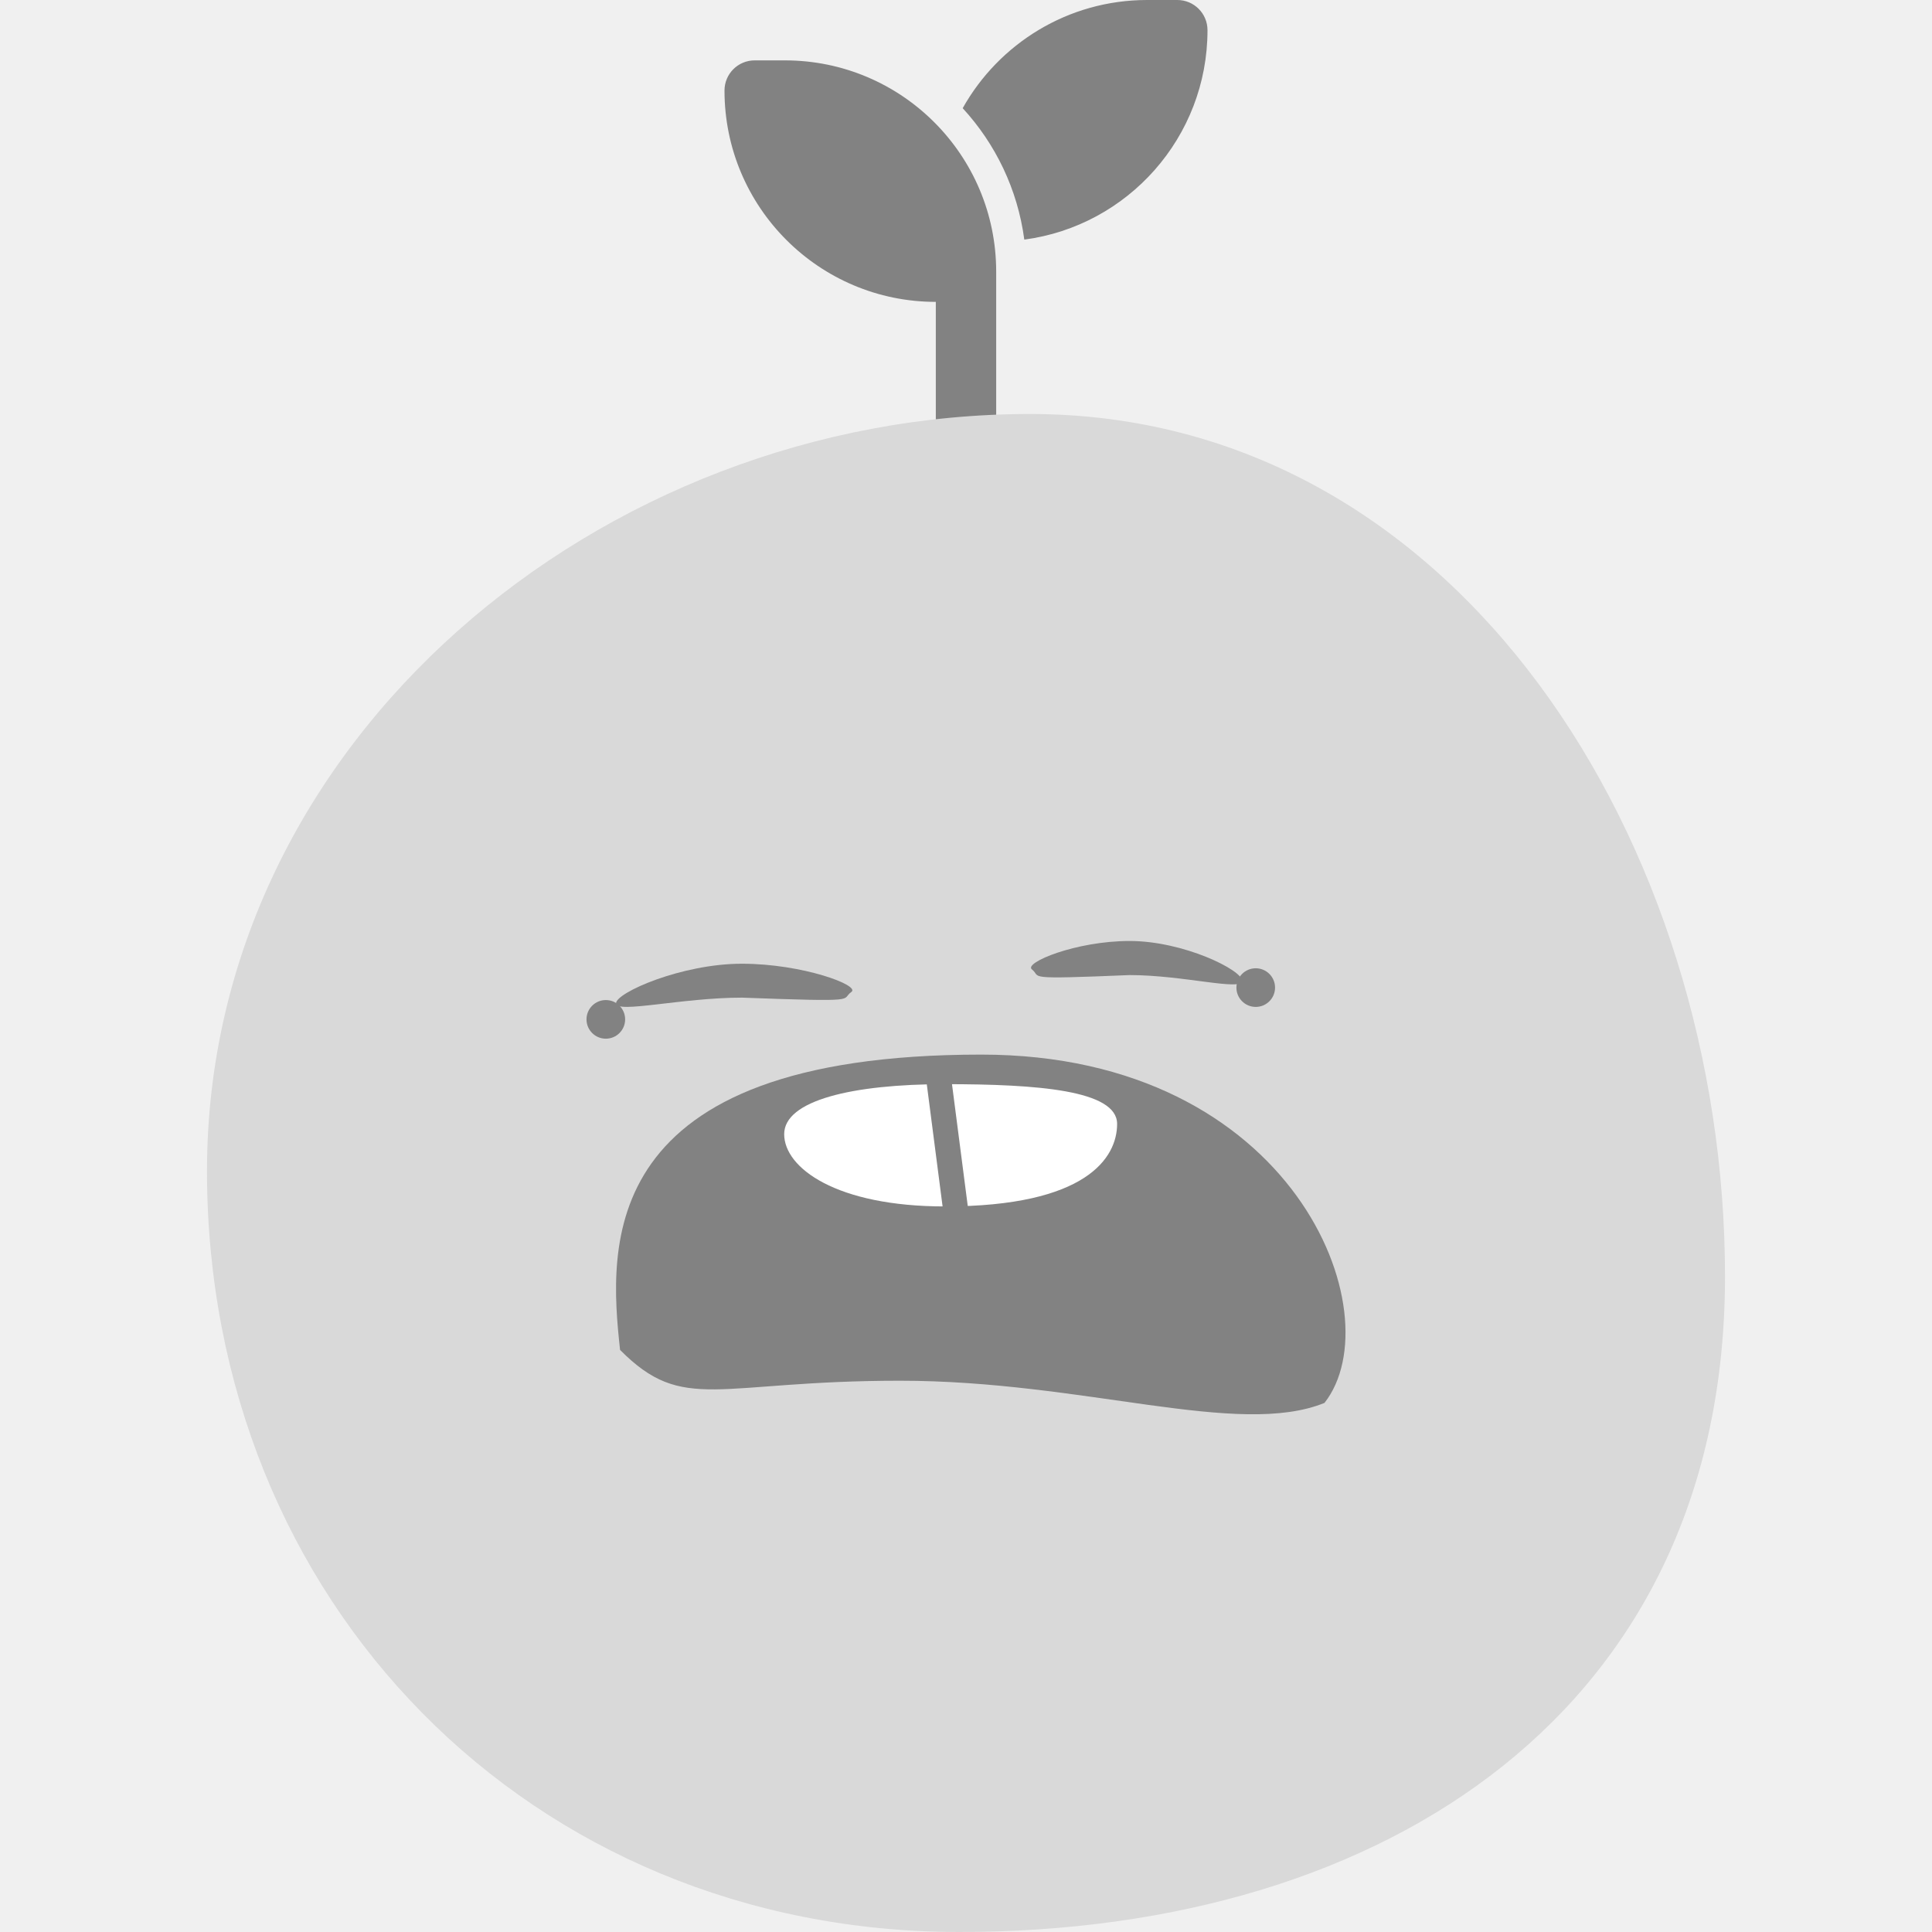
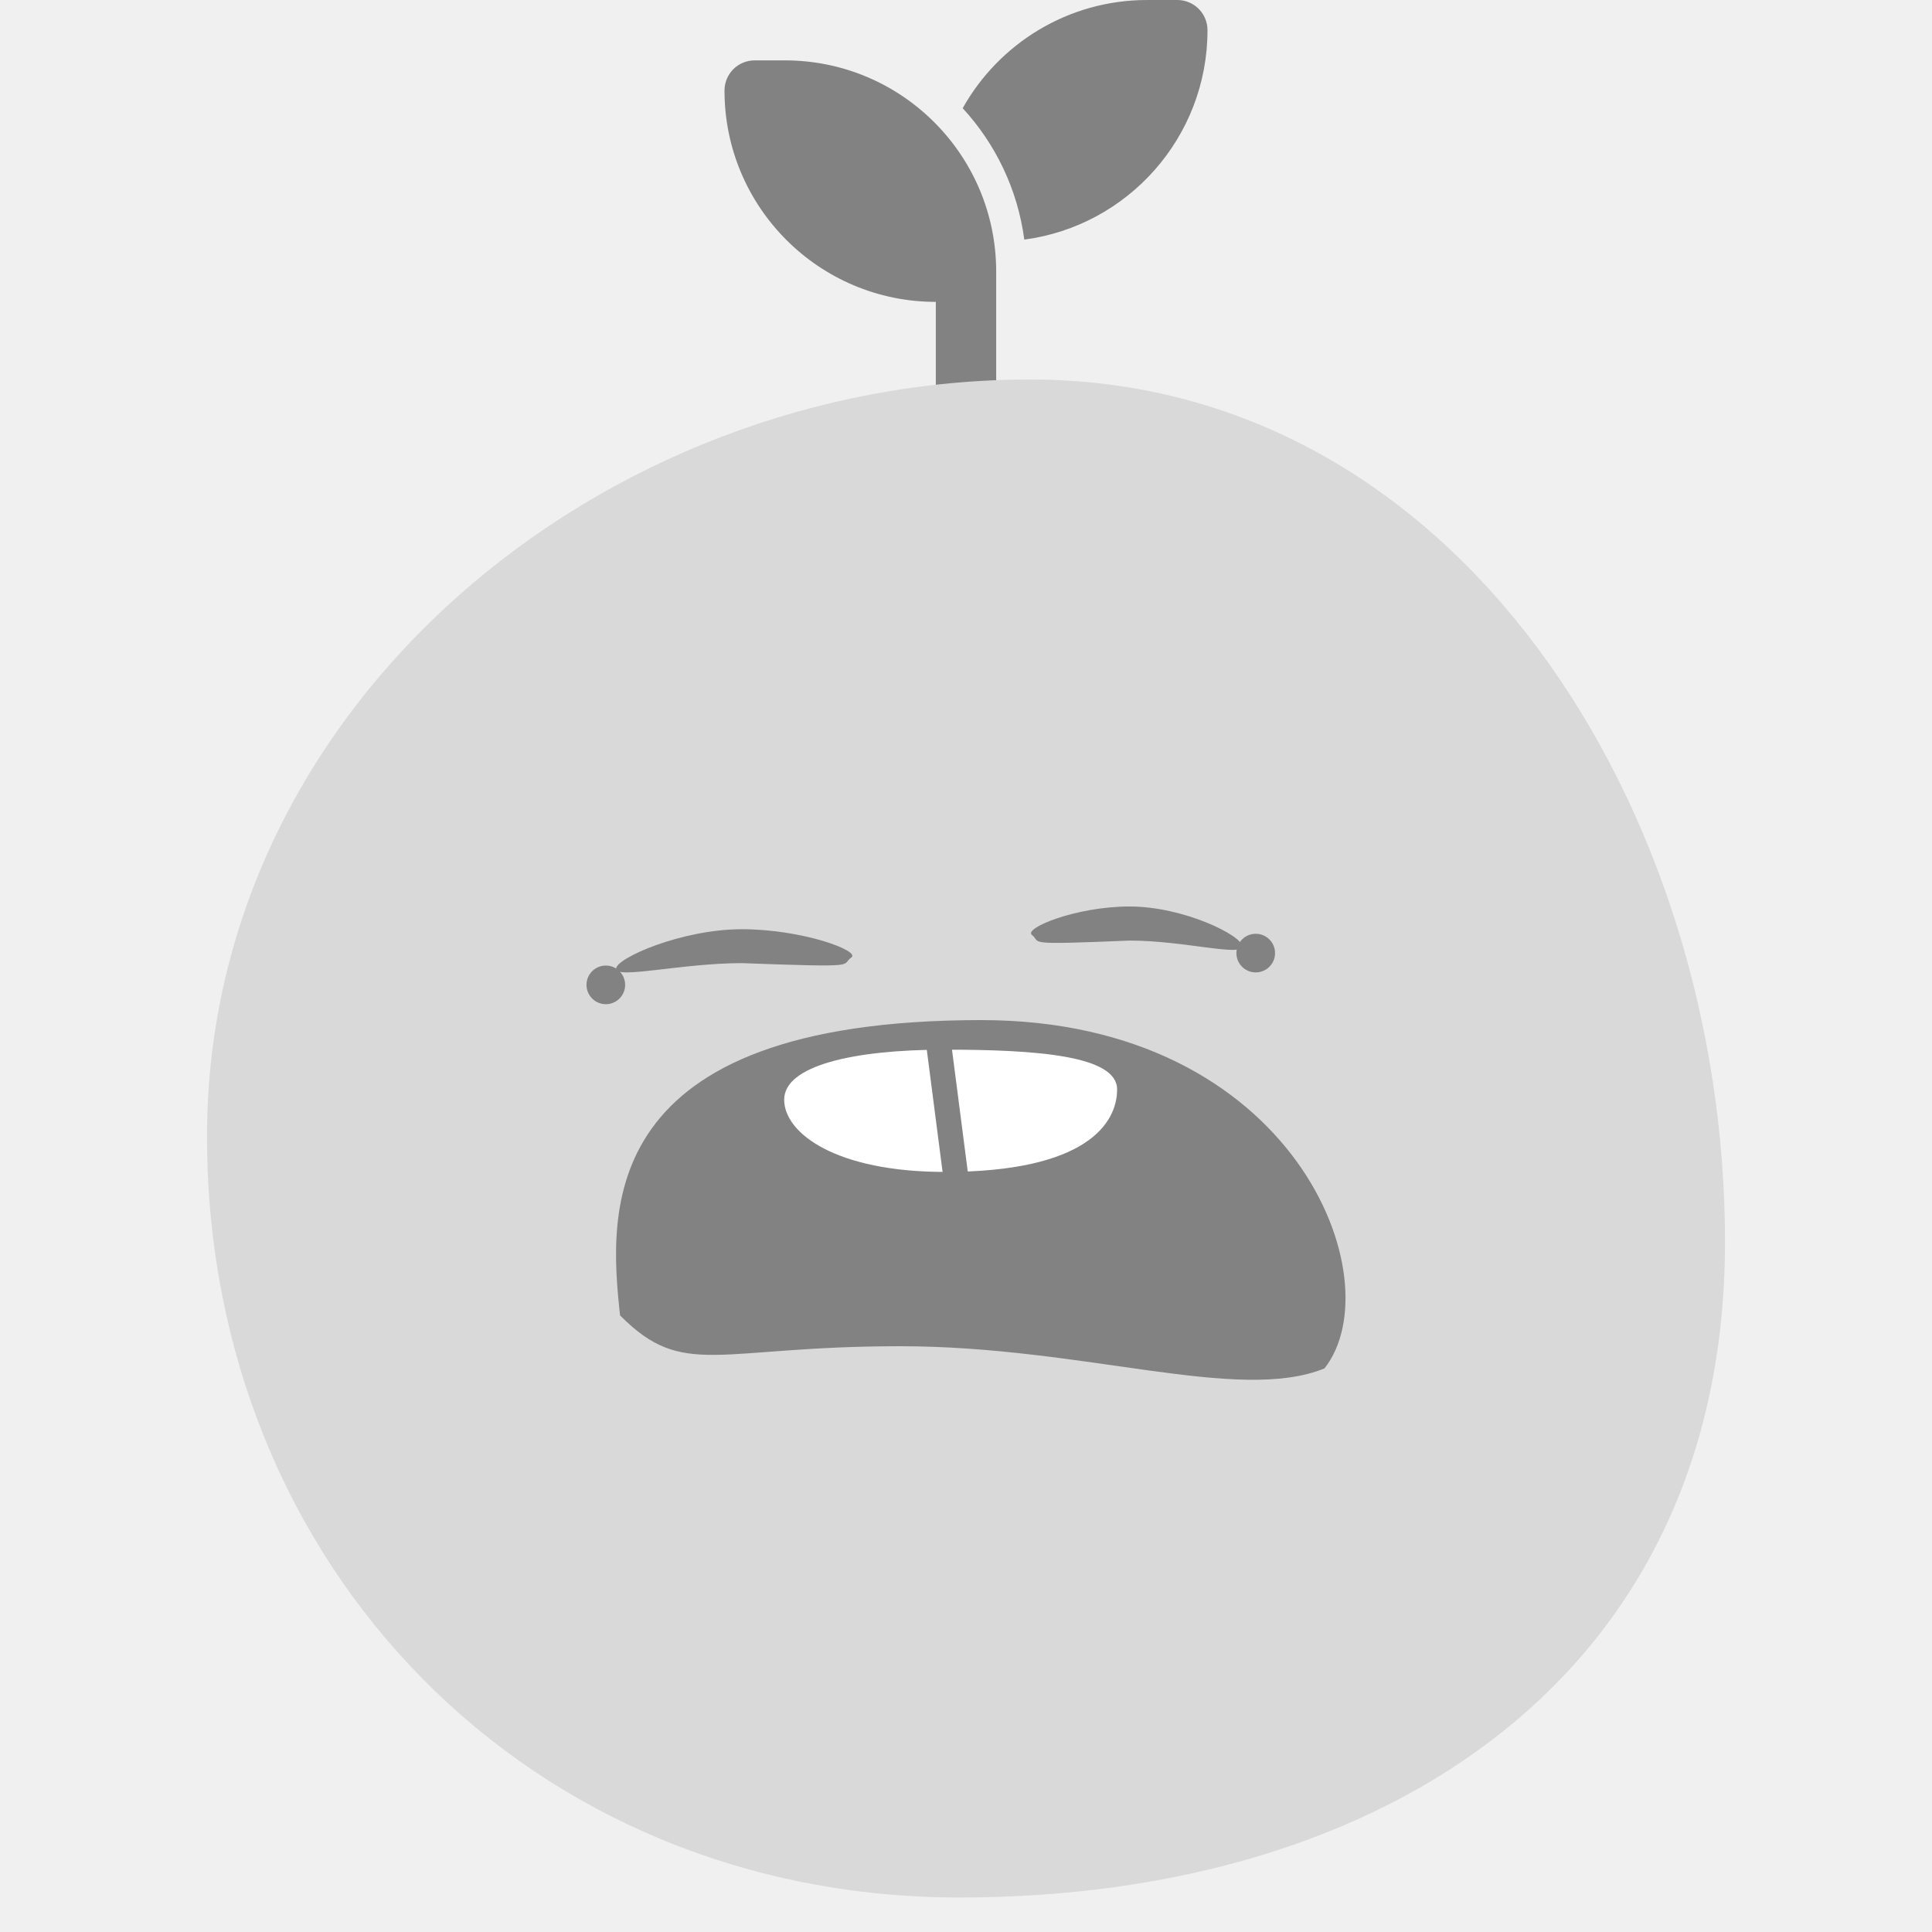
<svg xmlns="http://www.w3.org/2000/svg" width="56" height="56" viewBox="0 0 56 56" fill="none">
  <path d="M35 0.875C35 3.981 32.687 6.549 29.69 6.945C29.496 5.485 28.853 4.167 27.904 3.136C28.952 1.266 30.953 0 33.25 0H34.125C34.609 0 35 0.391 35 0.875ZM21 2.625C21 2.141 21.391 1.75 21.875 1.75H22.75C26.132 1.75 28.875 4.493 28.875 7.875V8.75V13.125C28.875 13.609 28.484 14 28 14C27.516 14 27.125 13.609 27.125 13.125V8.75C23.743 8.75 21 6.007 21 2.625Z" fill="#828282" />
-   <path d="M50 36.997C50 49.491 40.241 56 27.811 56C15.381 56 6 46.437 6 33.943C6 21.45 17.427 12 29.857 12C42.287 12 50 24.504 50 36.997Z" fill="#D9D9D9" />
-   <path d="M36.003 28.428C36.003 28.737 34.307 28.263 32.743 28.263C29.581 28.395 30.207 28.329 29.91 28.098C29.666 27.908 31.178 27.275 32.743 27.275C34.307 27.275 36.003 28.118 36.003 28.428Z" fill="#828282" />
-   <path d="M17.856 29.081C17.856 29.389 19.755 28.917 21.506 28.917C25.046 29.048 24.346 28.983 24.677 28.753C24.951 28.564 23.258 27.934 21.506 27.934C19.755 27.934 17.856 28.773 17.856 29.081Z" fill="#828282" />
-   <path d="M38.391 40.664C40.4 38.105 37.53 30.568 28.443 30.568C17.248 30.568 17.643 36.111 17.973 39.128C19.817 40.987 20.762 40.021 26.09 40.021C31.418 40.021 35.889 41.681 38.391 40.664Z" fill="#828282" />
-   <path d="M32.38 32.578C32.38 33.556 31.494 34.969 27.39 34.969C24.239 34.969 22.73 33.853 22.73 32.874C22.73 31.895 24.707 31.425 27.39 31.425C30.073 31.425 32.38 31.599 32.38 32.578Z" fill="white" />
-   <rect width="0.725" height="4.358" transform="matrix(0.991738 -0.12828 0.128272 0.991739 26.8154 31.0566)" fill="#828282" />
-   <ellipse cx="17.56" cy="29.547" rx="0.56" ry="0.56" fill="#828282" />
-   <ellipse cx="36.398" cy="28.626" rx="0.56" ry="0.56" fill="#828282" />
+   <path d="M50 35.997C50 48.491 40.241 55 27.811 55C15.381 55 6 45.437 6 32.943C6 20.45 17.427 11 29.857 11C42.287 11 50 23.504 50 35.997Z" fill="#D9D9D9" />
+   <path d="M36.003 27.428C36.003 27.737 34.307 27.263 32.743 27.263C29.581 27.395 30.207 27.329 29.91 27.098C29.666 26.908 31.178 26.275 32.743 26.275C34.307 26.275 36.003 27.118 36.003 27.428Z" fill="#828282" />
+   <path d="M17.856 28.081C17.856 28.389 19.755 27.917 21.506 27.917C25.046 28.048 24.346 27.983 24.677 27.753C24.951 27.564 23.258 26.934 21.506 26.934C19.755 26.934 17.856 27.773 17.856 28.081Z" fill="#828282" />
+   <path d="M38.391 39.664C40.4 37.105 37.53 29.568 28.443 29.568C17.248 29.568 17.643 35.111 17.973 38.128C19.817 39.987 20.762 39.021 26.09 39.021C31.418 39.021 35.889 40.681 38.391 39.664Z" fill="#828282" />
+   <path d="M32.38 31.578C32.38 32.556 31.494 33.969 27.39 33.969C24.239 33.969 22.73 32.853 22.73 31.874C22.73 30.895 24.707 30.425 27.39 30.425C30.073 30.425 32.38 30.599 32.38 31.578Z" fill="white" />
+   <rect width="0.725" height="4.358" transform="matrix(0.991738 -0.12828 0.128272 0.991739 26.8154 30.0566)" fill="#828282" />
+   <ellipse cx="17.56" cy="28.547" rx="0.56" ry="0.56" fill="#828282" />
+   <ellipse cx="36.398" cy="27.626" rx="0.56" ry="0.56" fill="#828282" />
</svg>
